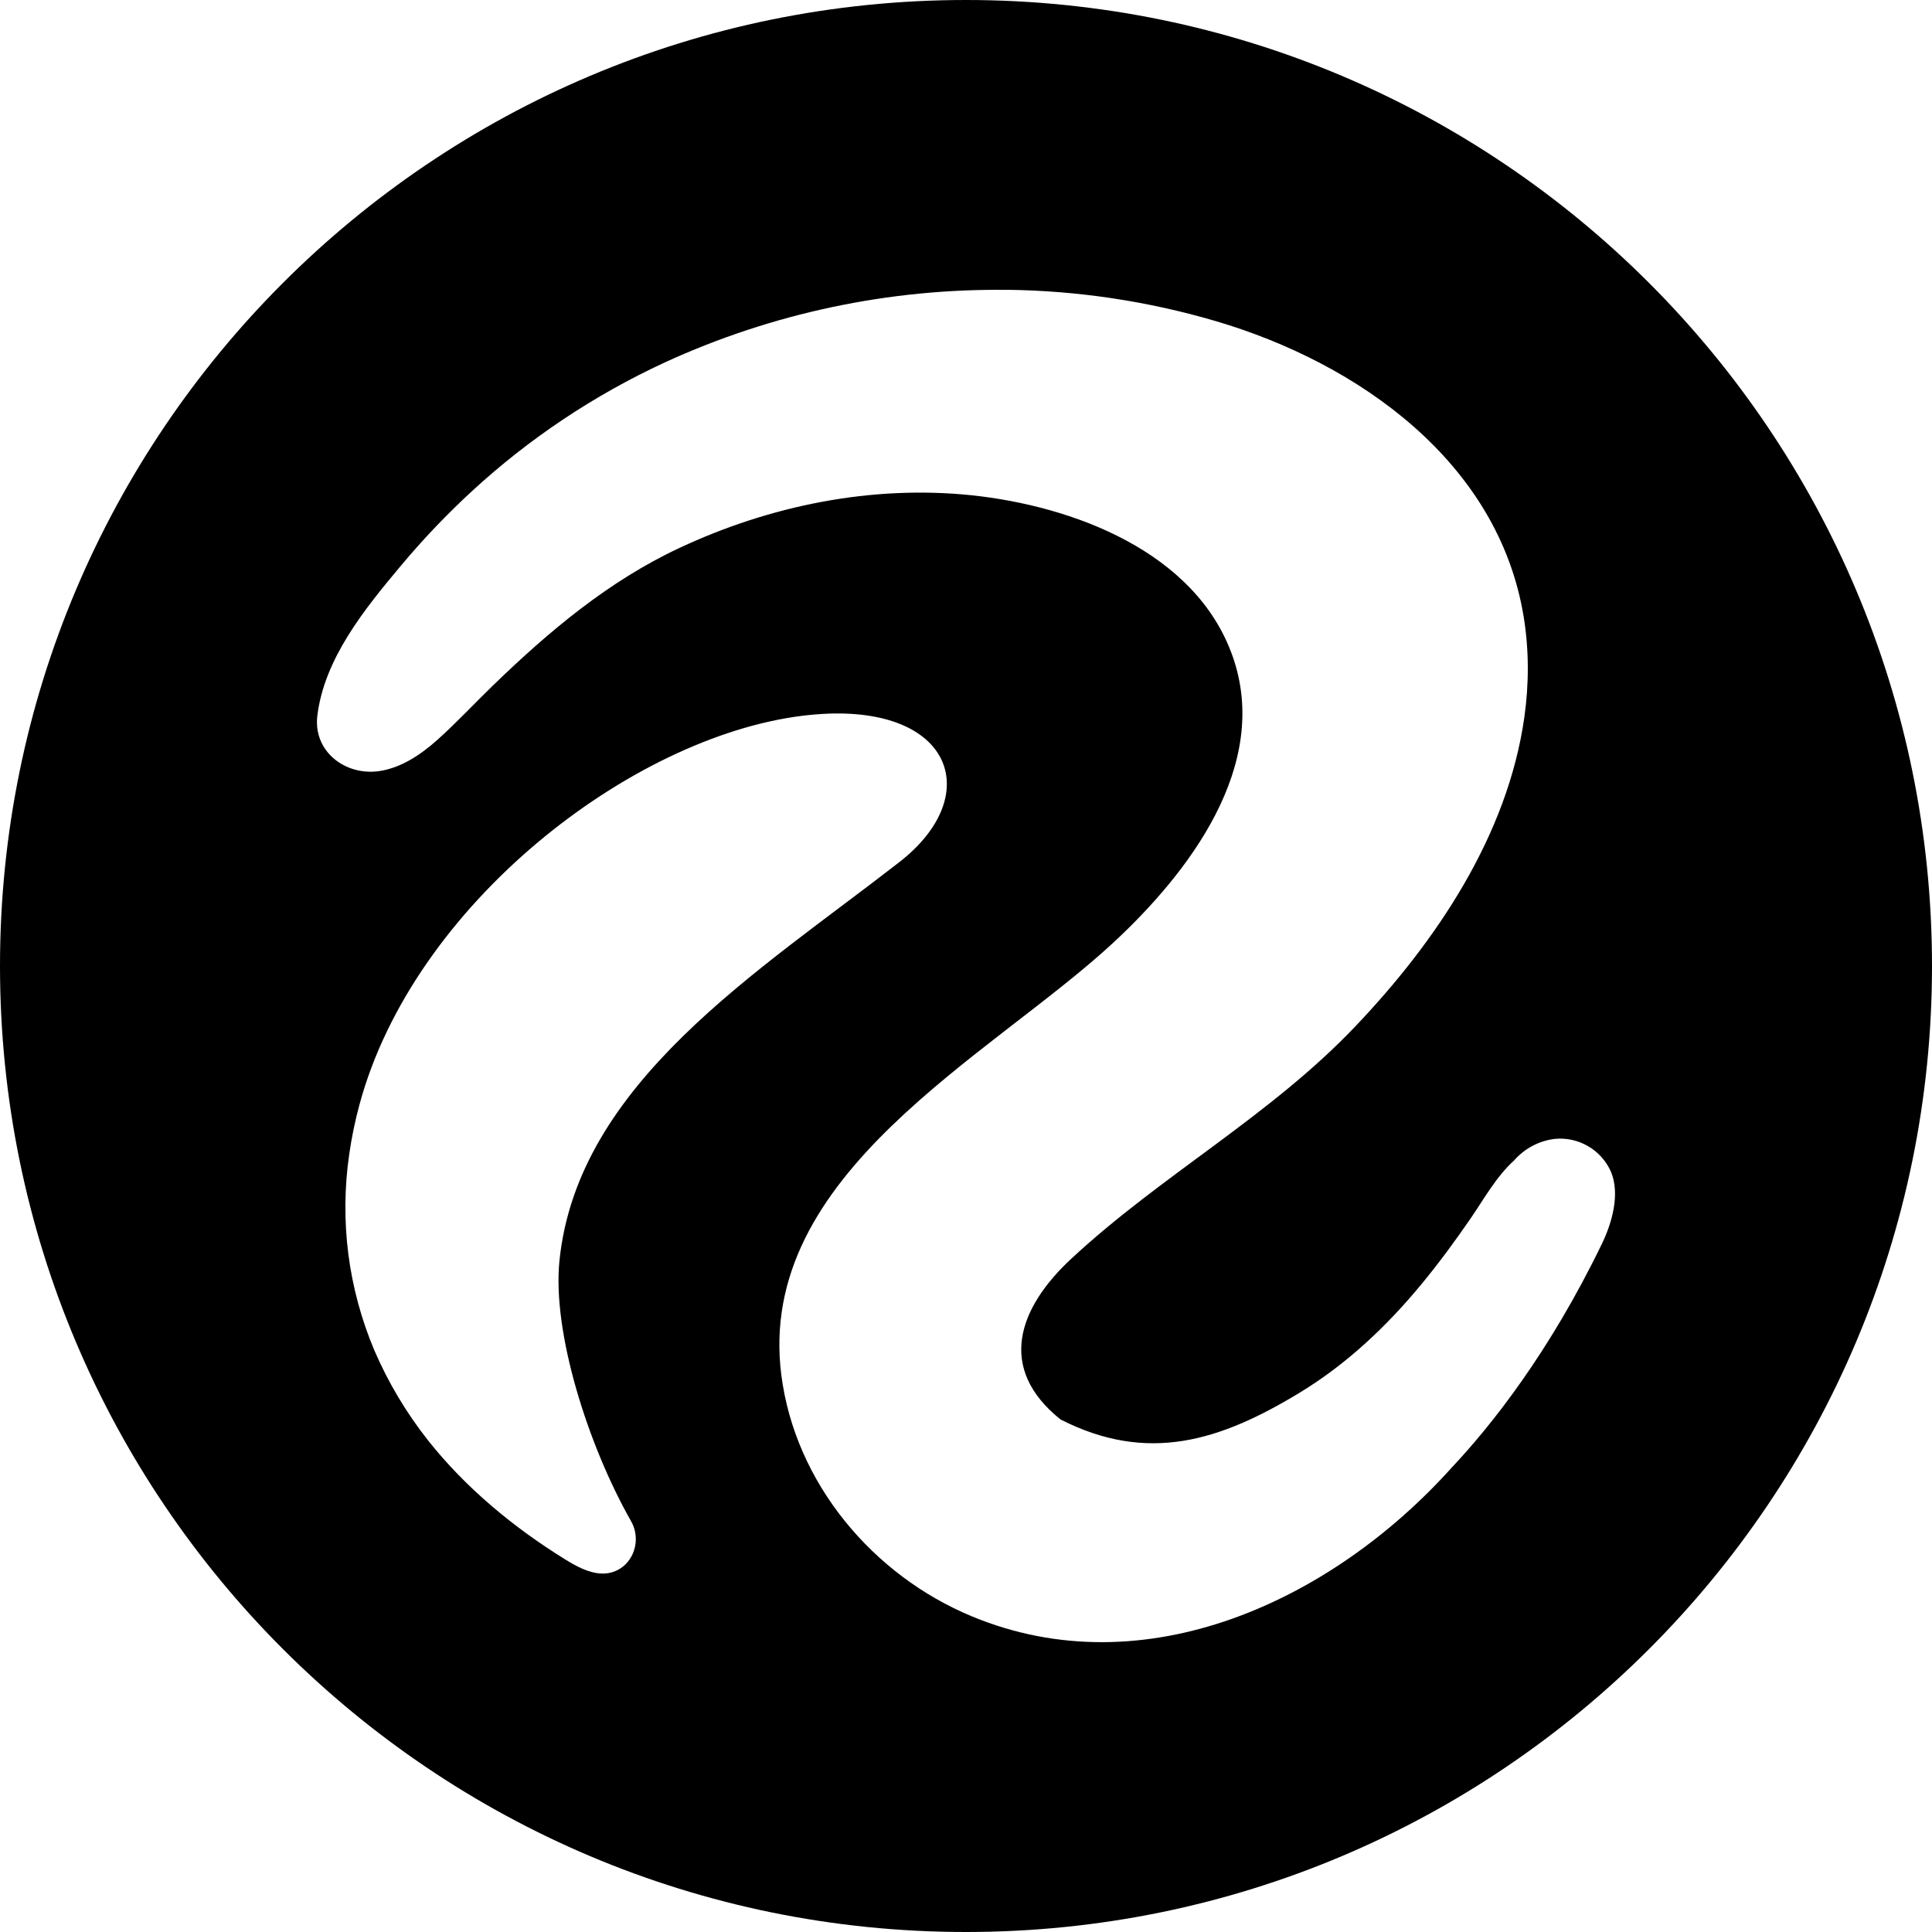
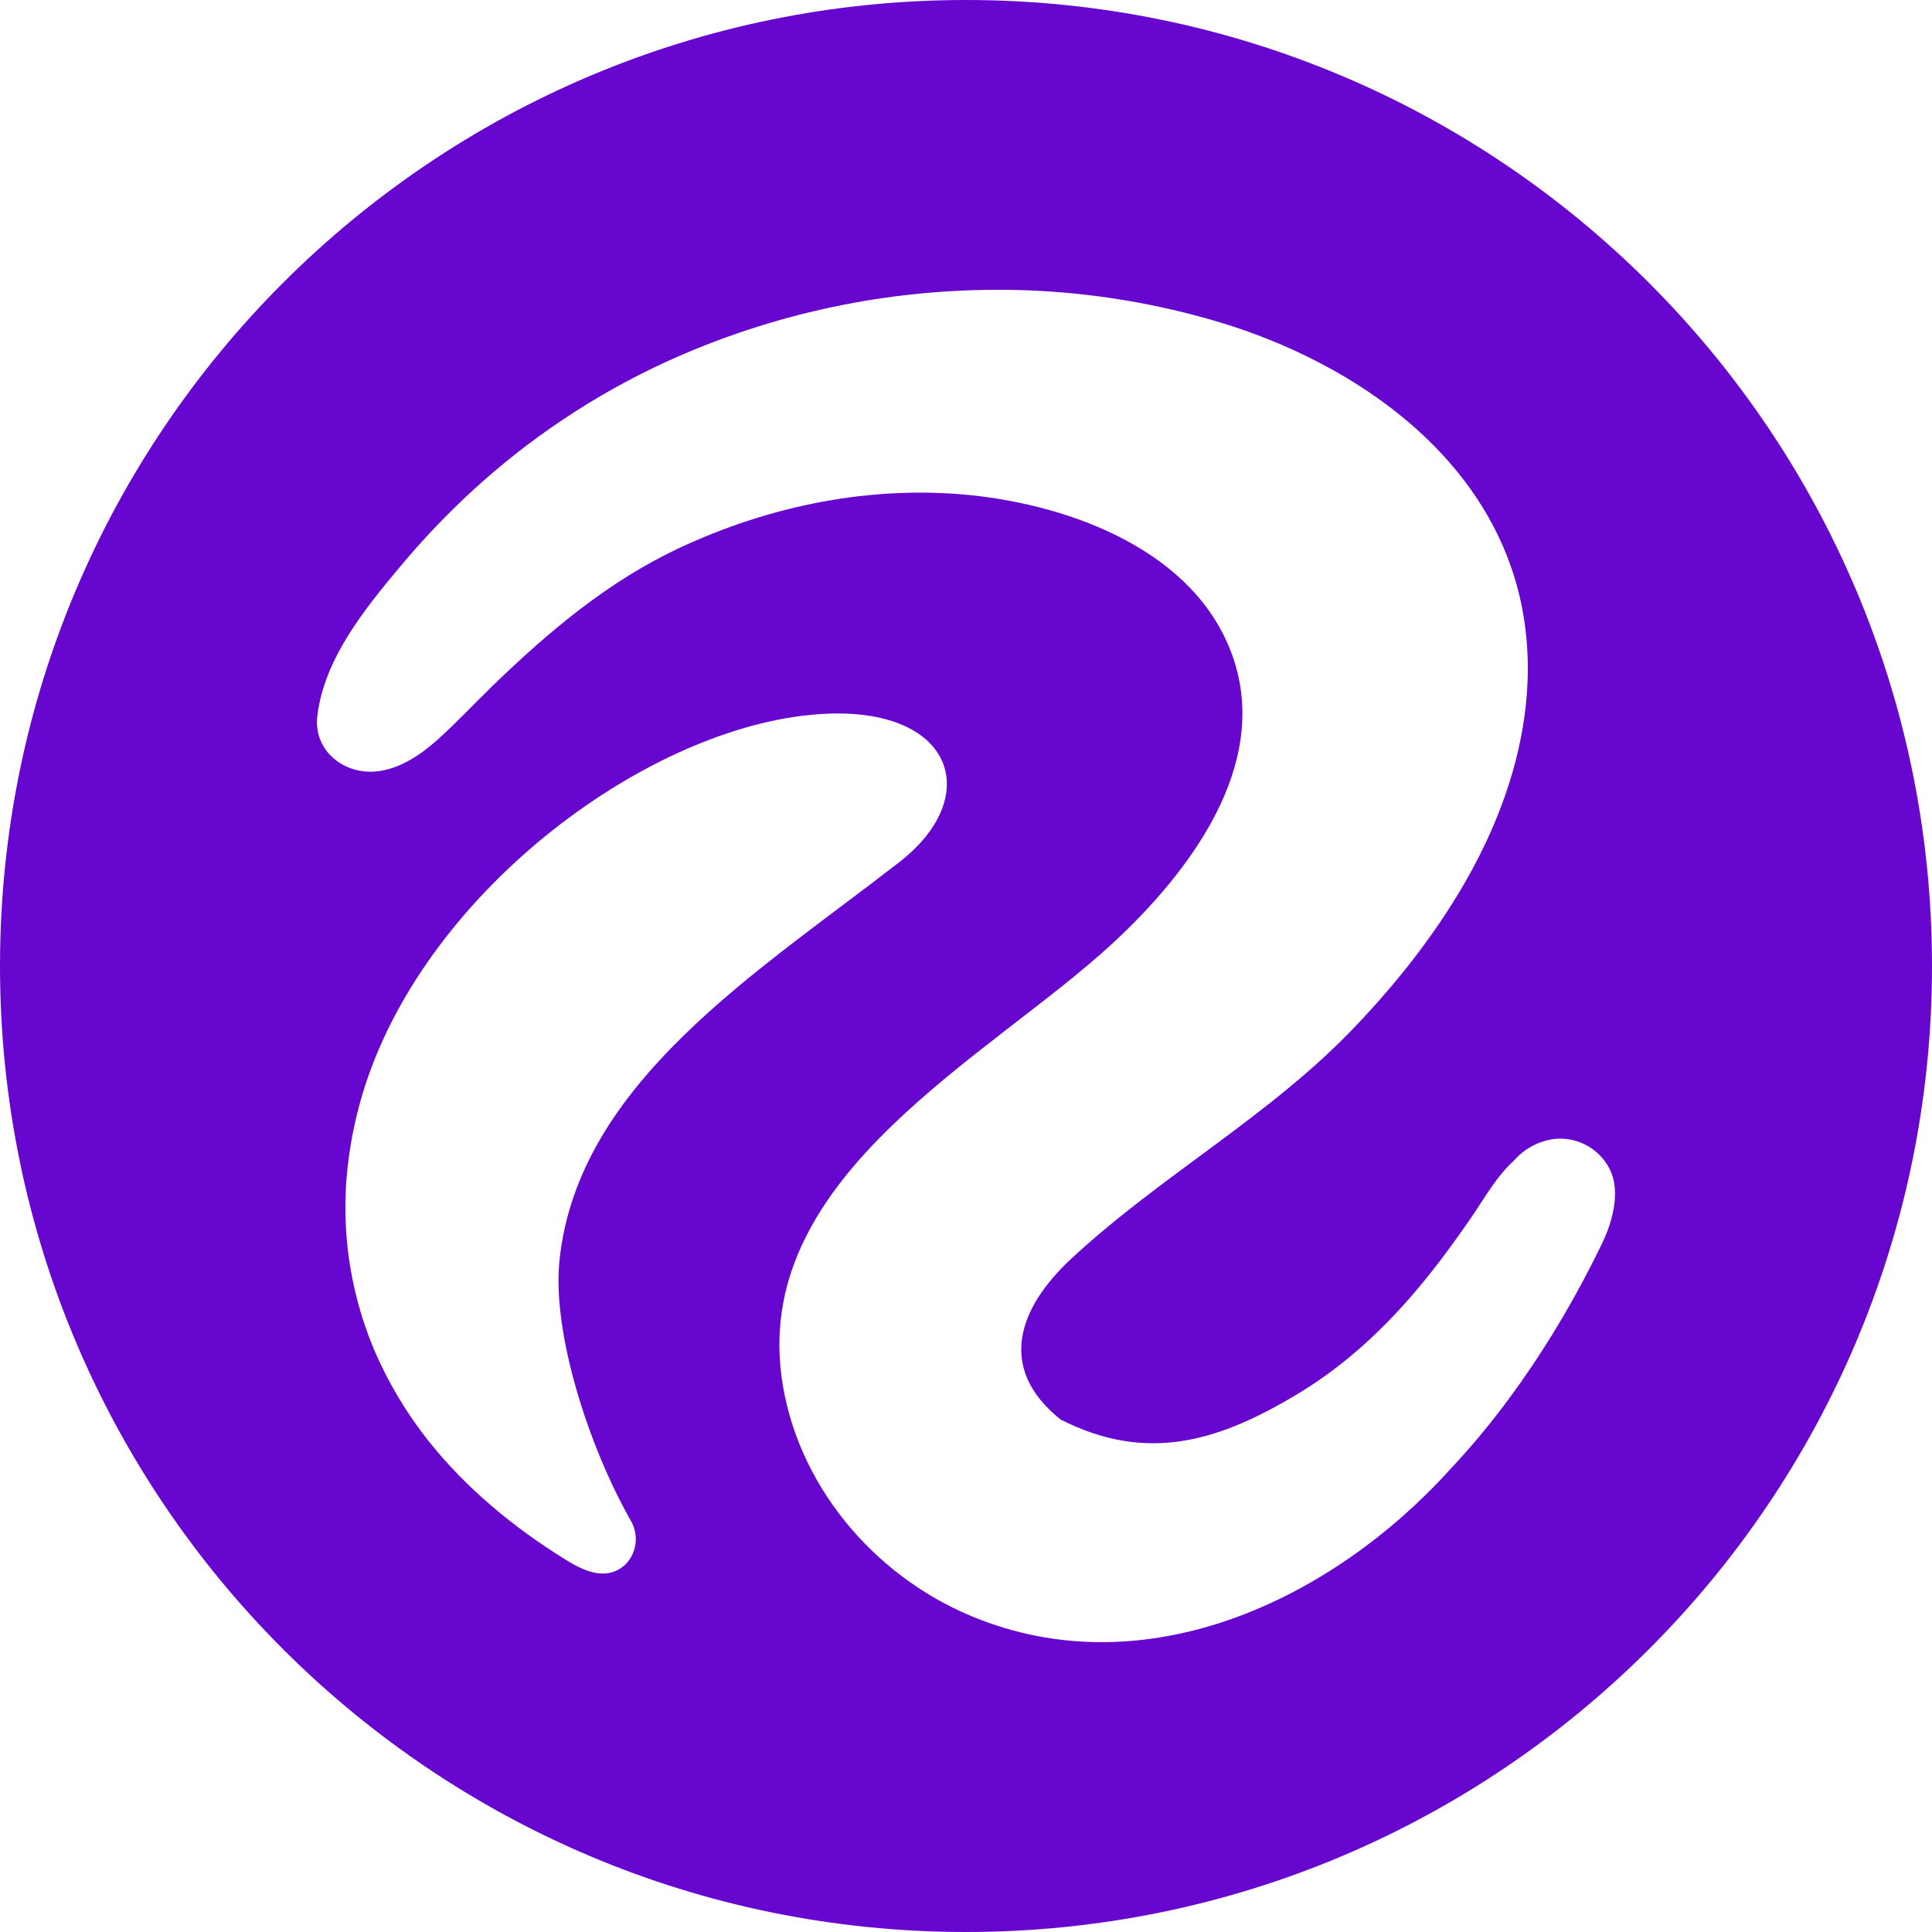
- <svg xmlns="http://www.w3.org/2000/svg" role="img" viewBox="0 0 24 24">
+ <svg xmlns="http://www.w3.org/2000/svg" fill="#6706CE" role="img" viewBox="0 0 24 24">
  <path d="M12 0A12 12 0 0 0 0 12a12 12 0 0 0 12 12 12 12 0 0 0 12-12A12 12 0 0 0 12 0m.512 3.6a9.6 9.6 0 0 1 2.594.39c1.764.52 3.511 1.747 3.823 3.68.066.41.065.829.007 1.24-.208 1.466-1.09 2.777-2.09 3.83-1.063 1.122-2.417 1.854-3.54 2.898-.657.611-.925 1.36-.132 1.995 1.084.553 1.986.266 2.97-.332.582-.353 1.08-.823 1.511-1.345.219-.264.422-.542.617-.825.164-.24.317-.517.537-.716a.8.8 0 0 1 .502-.267.69.69 0 0 1 .7.406c.118.28.013.64-.113.9-.652 1.346-1.368 2.25-1.867 2.78-1.486 1.653-3.809 2.736-5.955 1.846-1.234-.51-2.198-1.658-2.37-2.998-.32-2.502 2.588-3.95 4.12-5.368.937-.868 1.965-2.203 1.486-3.562-.459-1.302-1.988-1.868-3.246-2-1.24-.128-2.5.128-3.624.654-.882.412-1.625 1.038-2.32 1.711-.23.223-.45.46-.688.673-.206.184-.453.352-.732.39-.417.056-.813-.248-.76-.688.086-.712.592-1.332 1.036-1.862q.412-.493.884-.928a9.3 9.3 0 0 1 2.397-1.6 9.9 9.9 0 0 1 4.253-.901m-2.22 5.264c1.558-.055 1.92 1.034.882 1.843-1.763 1.372-3.997 2.745-4.224 4.95-.092.887.352 2.293.89 3.24.04.07.061.153.058.24-.01.231-.19.42-.428.409-.162-.008-.311-.09-.45-.176-.639-.395-1.238-.89-1.705-1.481a5 5 0 0 1-.665-1.116 4.6 4.6 0 0 1-.323-1.196 4.6 4.6 0 0 1 .011-1.238q.045-.315.128-.62c.673-2.49 3.377-4.564 5.498-4.828q.172-.021.328-.027" />
</svg>
